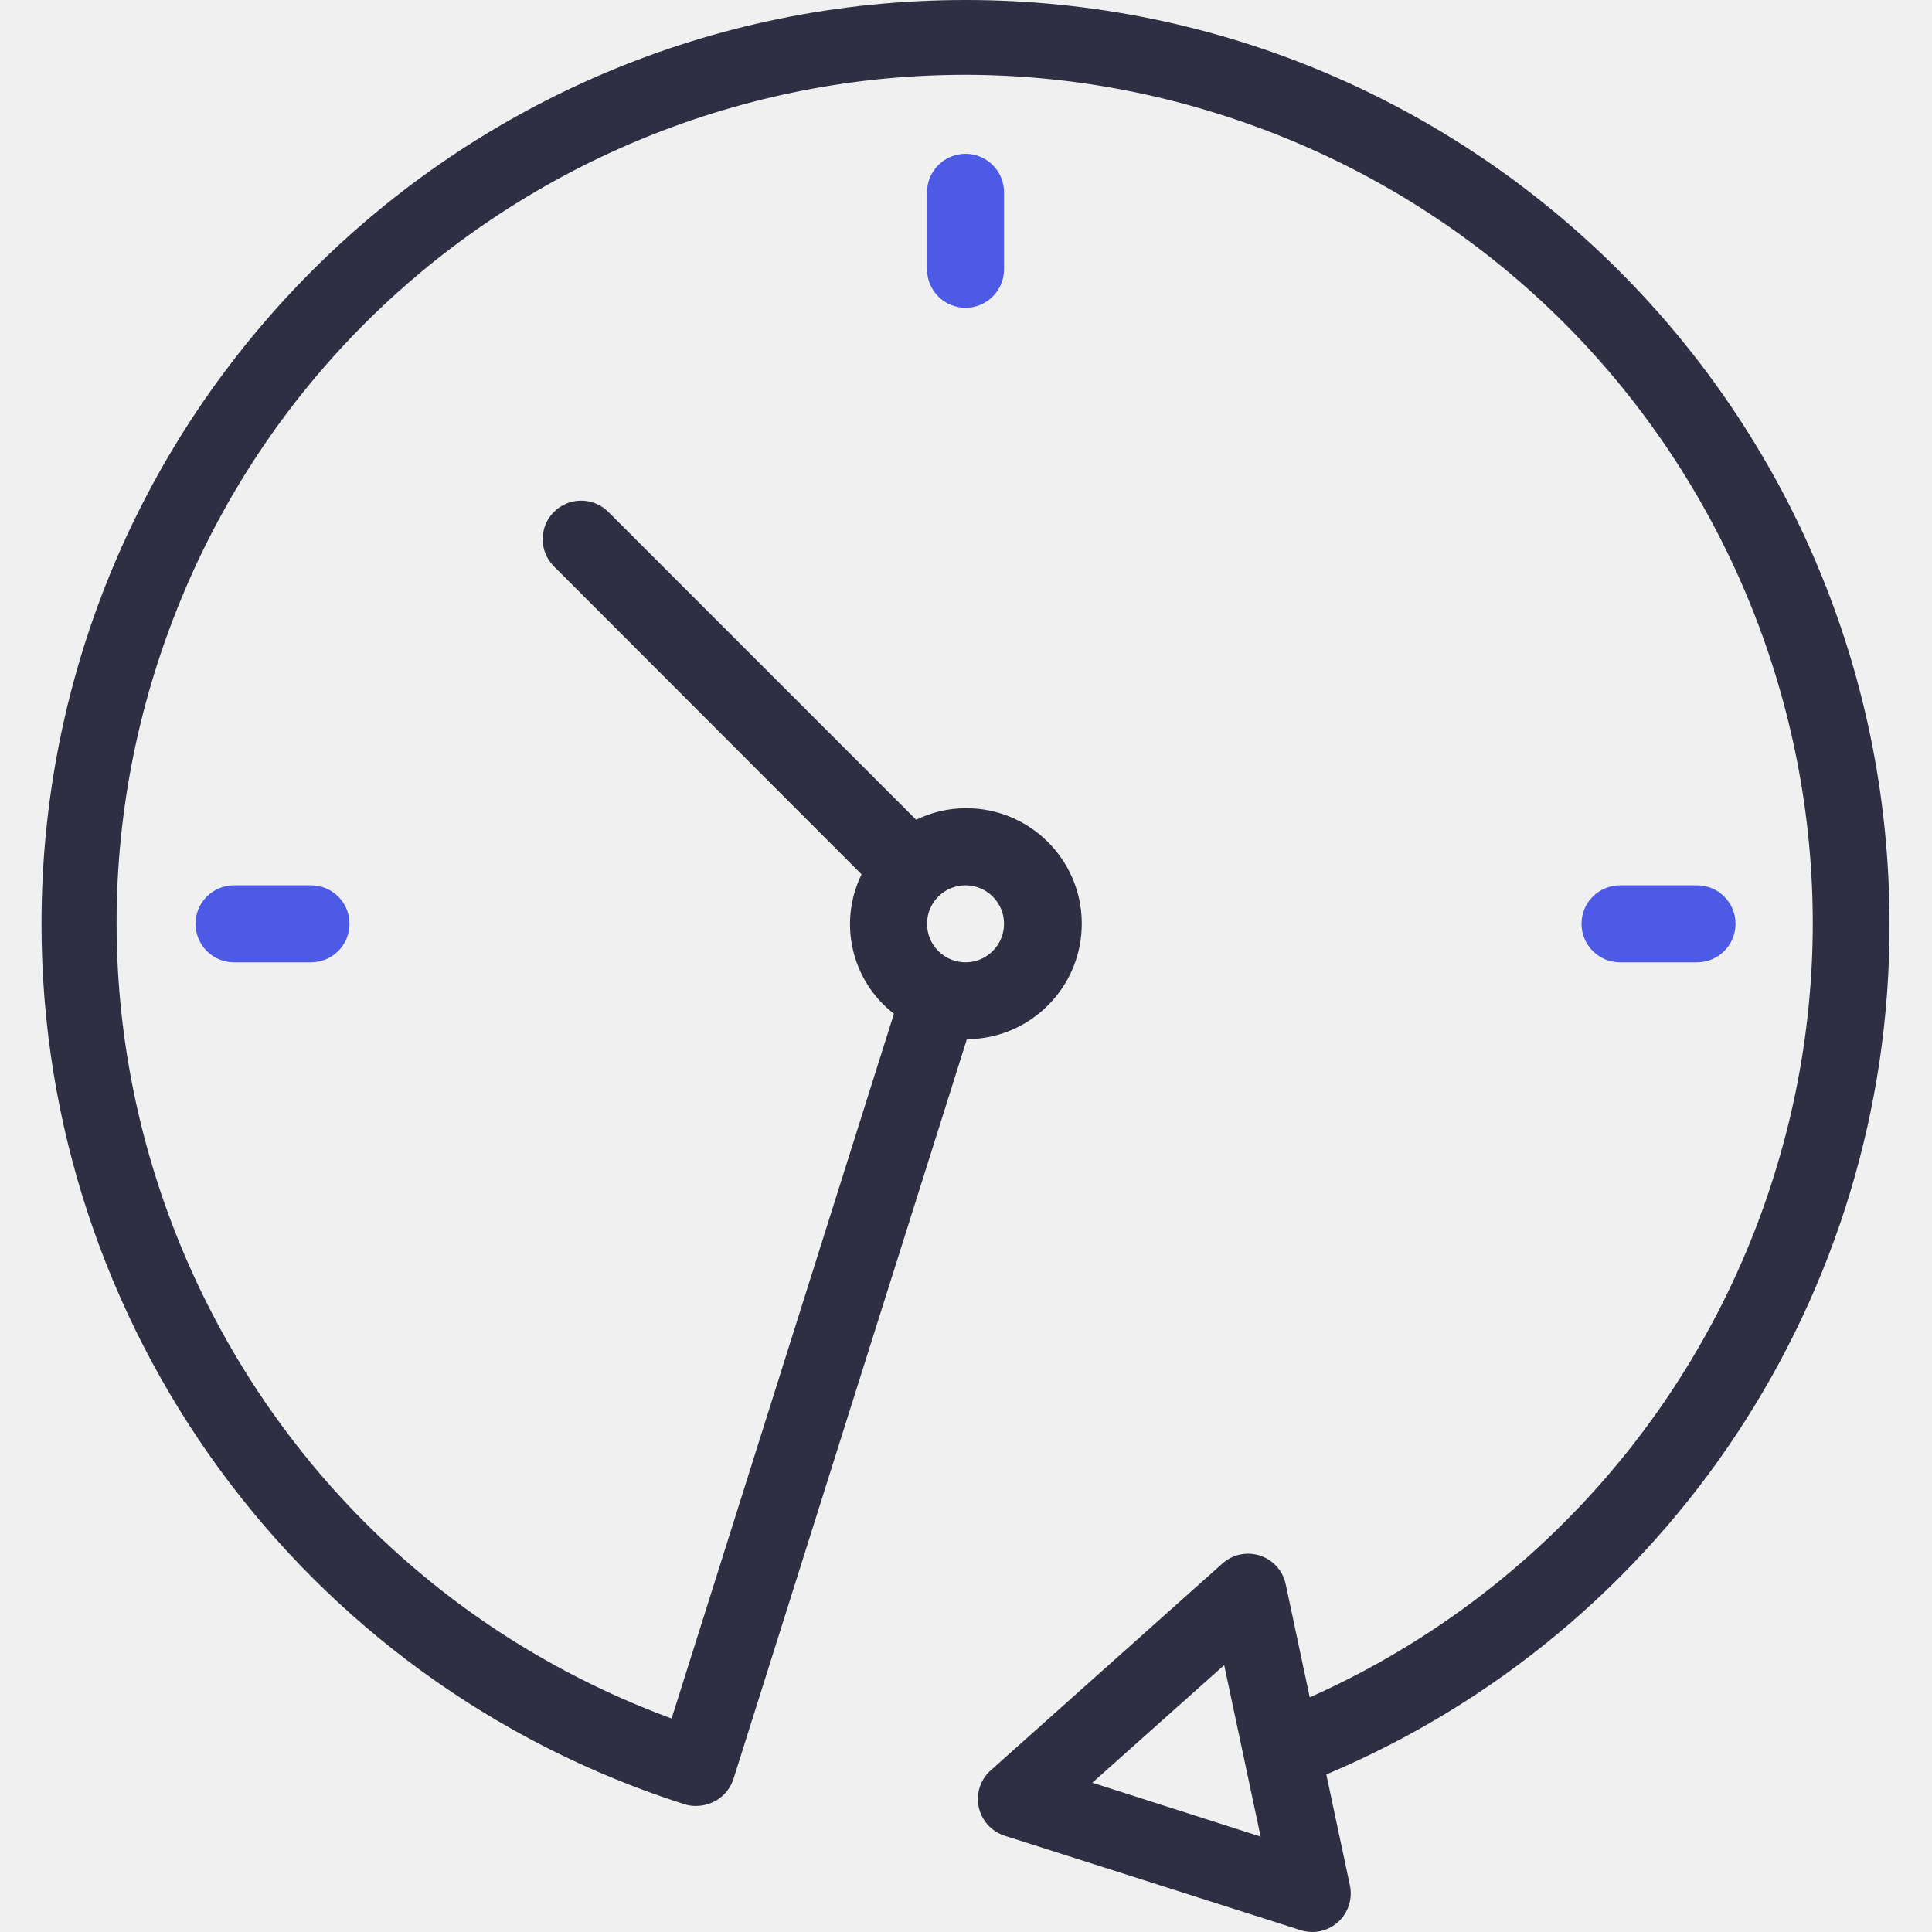
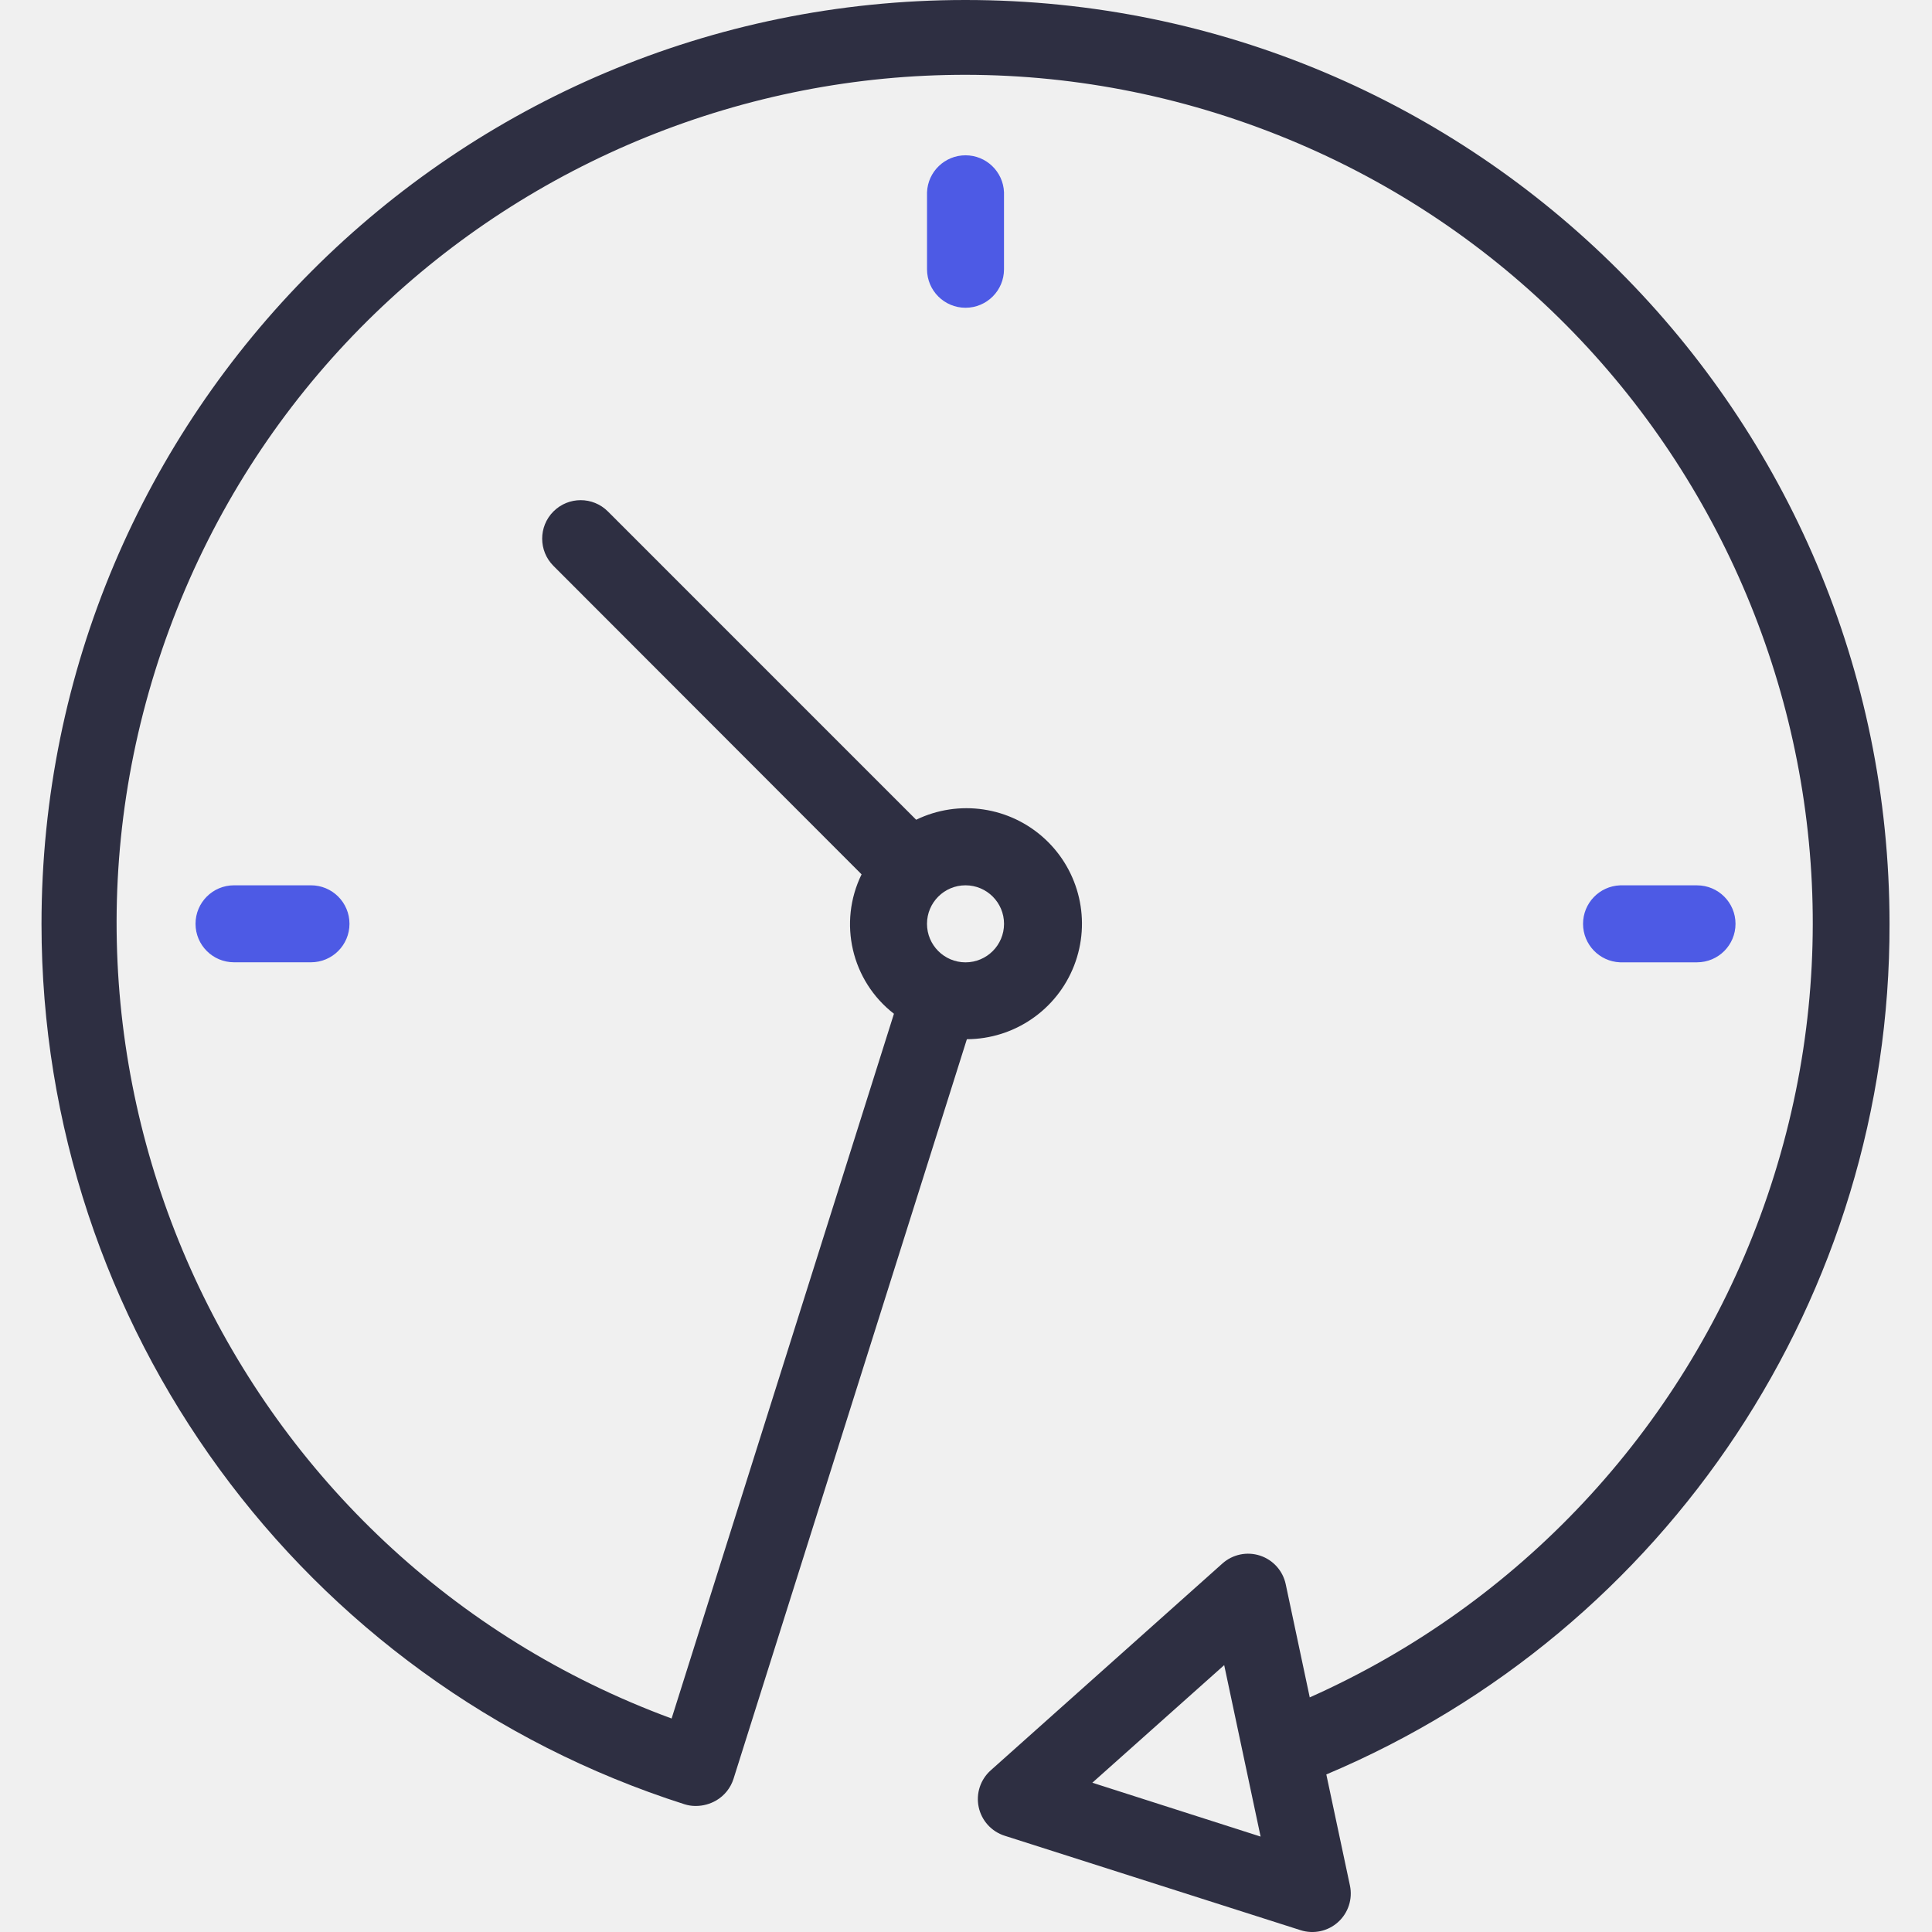
- <svg xmlns="http://www.w3.org/2000/svg" width="64" height="64" viewBox="0 0 64 64" fill="none">
-   <g clip-path="url(#clip0_302815_4220)">
-     <path d="M62.593 30.602C62.59 13.698 48.883 -0.003 31.978 6.39362e-07C15.073 0.003 1.372 13.711 1.375 30.616C1.378 43.932 9.989 55.718 22.674 59.768C22.795 59.806 22.921 59.826 23.047 59.825C23.289 59.825 23.525 59.76 23.733 59.638C24.003 59.478 24.204 59.224 24.299 58.925L32.029 34.425C34.142 34.414 35.846 32.692 35.835 30.579C35.824 28.466 34.103 26.762 31.989 26.773C31.421 26.775 30.86 26.906 30.349 27.155L20.137 16.942C19.63 16.453 18.823 16.467 18.334 16.973C17.857 17.468 17.857 18.251 18.334 18.746L28.541 28.964C27.757 30.562 28.205 32.492 29.613 33.582L22.248 56.928C7.692 51.566 0.239 35.42 5.601 20.864C10.963 6.309 27.109 -1.145 41.665 4.217C56.22 9.579 63.673 25.726 58.312 40.281C55.692 47.392 50.31 53.143 43.387 56.227L42.591 52.479C42.446 51.79 41.769 51.35 41.08 51.496C40.862 51.542 40.661 51.644 40.495 51.792L32.821 58.643C32.294 59.111 32.248 59.917 32.716 60.444C32.869 60.615 33.064 60.742 33.283 60.812L43.08 63.938C43.751 64.154 44.469 63.785 44.684 63.114C44.752 62.902 44.764 62.677 44.718 62.459L43.936 58.781C55.264 54.005 62.62 42.897 62.593 30.602ZM31.984 29.327C32.688 29.327 33.26 29.898 33.26 30.602C33.26 31.307 32.688 31.878 31.984 31.878C31.28 31.878 30.709 31.307 30.709 30.602C30.709 29.898 31.28 29.327 31.984 29.327ZM36.185 59.055L40.553 55.159L41.759 60.839L36.185 59.055Z" fill="#2E2F42" />
-     <path d="M30.709 6.37V8.921C30.709 9.625 31.28 10.196 31.984 10.196C32.688 10.196 33.26 9.625 33.26 8.921V6.37C33.26 5.666 32.688 5.095 31.984 5.095C31.28 5.095 30.709 5.666 30.709 6.37Z" fill="#4D5AE5" />
-     <path d="M7.752 29.327C7.047 29.327 6.477 29.898 6.477 30.602C6.477 31.307 7.047 31.878 7.752 31.878H10.303C11.007 31.878 11.578 31.307 11.578 30.602C11.578 29.898 11.007 29.327 10.303 29.327H7.752Z" fill="#4D5AE5" />
-     <path d="M56.216 31.878C56.921 31.878 57.492 31.307 57.492 30.602C57.492 29.898 56.921 29.327 56.216 29.327H53.666C52.961 29.327 52.39 29.898 52.39 30.602C52.39 31.307 52.961 31.878 53.666 31.878H56.216Z" fill="#4D5AE5" />
+ <svg xmlns="http://www.w3.org/2000/svg" width="64" height="64" fill="none">
+   <g clip-path="url(#a)">
+     <path fill="#2E2F42" d="M62.593 30.602C62.59 13.698 48.883-.003 31.978 0 15.073.003 1.372 13.71 1.375 30.616a30.609 30.609 0 0 0 21.299 29.152c.121.038.247.058.373.057.242 0 .478-.065.686-.187.27-.16.471-.414.566-.713l7.73-24.5a3.826 3.826 0 1 0-1.68-7.27L20.137 16.942a1.275 1.275 0 0 0-1.803 1.804l10.207 10.218a3.752 3.752 0 0 0 1.072 4.618l-7.365 23.346C7.692 51.566.24 35.42 5.601 20.864 10.963 6.31 27.11-1.145 41.665 4.217 56.22 9.58 63.673 25.726 58.312 40.281a28.087 28.087 0 0 1-14.925 15.947l-.796-3.749a1.275 1.275 0 0 0-2.096-.687l-7.674 6.851a1.275 1.275 0 0 0 .462 2.169l9.797 3.127a1.275 1.275 0 0 0 1.638-1.48l-.782-3.678a30.51 30.51 0 0 0 18.657-28.178Zm-30.609-1.275a1.276 1.276 0 1 1 0 2.552 1.276 1.276 0 0 1 0-2.552Zm4.201 29.728 4.368-3.896 1.206 5.68-5.574-1.784Z" />
+     <path fill="#4D5AE5" d="M30.709 6.37v2.55a1.275 1.275 0 1 0 2.55 0V6.37a1.276 1.276 0 0 0-2.55 0ZM7.752 29.327a1.275 1.275 0 0 0 0 2.55h2.55a1.275 1.275 0 1 0 0-2.55h-2.55ZM56.216 31.878a1.275 1.275 0 1 0 0-2.55h-2.55a1.276 1.276 0 0 0 0 2.55h2.55Z" />
  </g>
  <defs>
-     <clipPath id="clip0_302815_4220">
-       <rect width="64" height="64" fill="white" />
+     <clipPath id="a">
+       <path fill="#fff" d="M0 0h64v64H0z" />
    </clipPath>
  </defs>
</svg>
